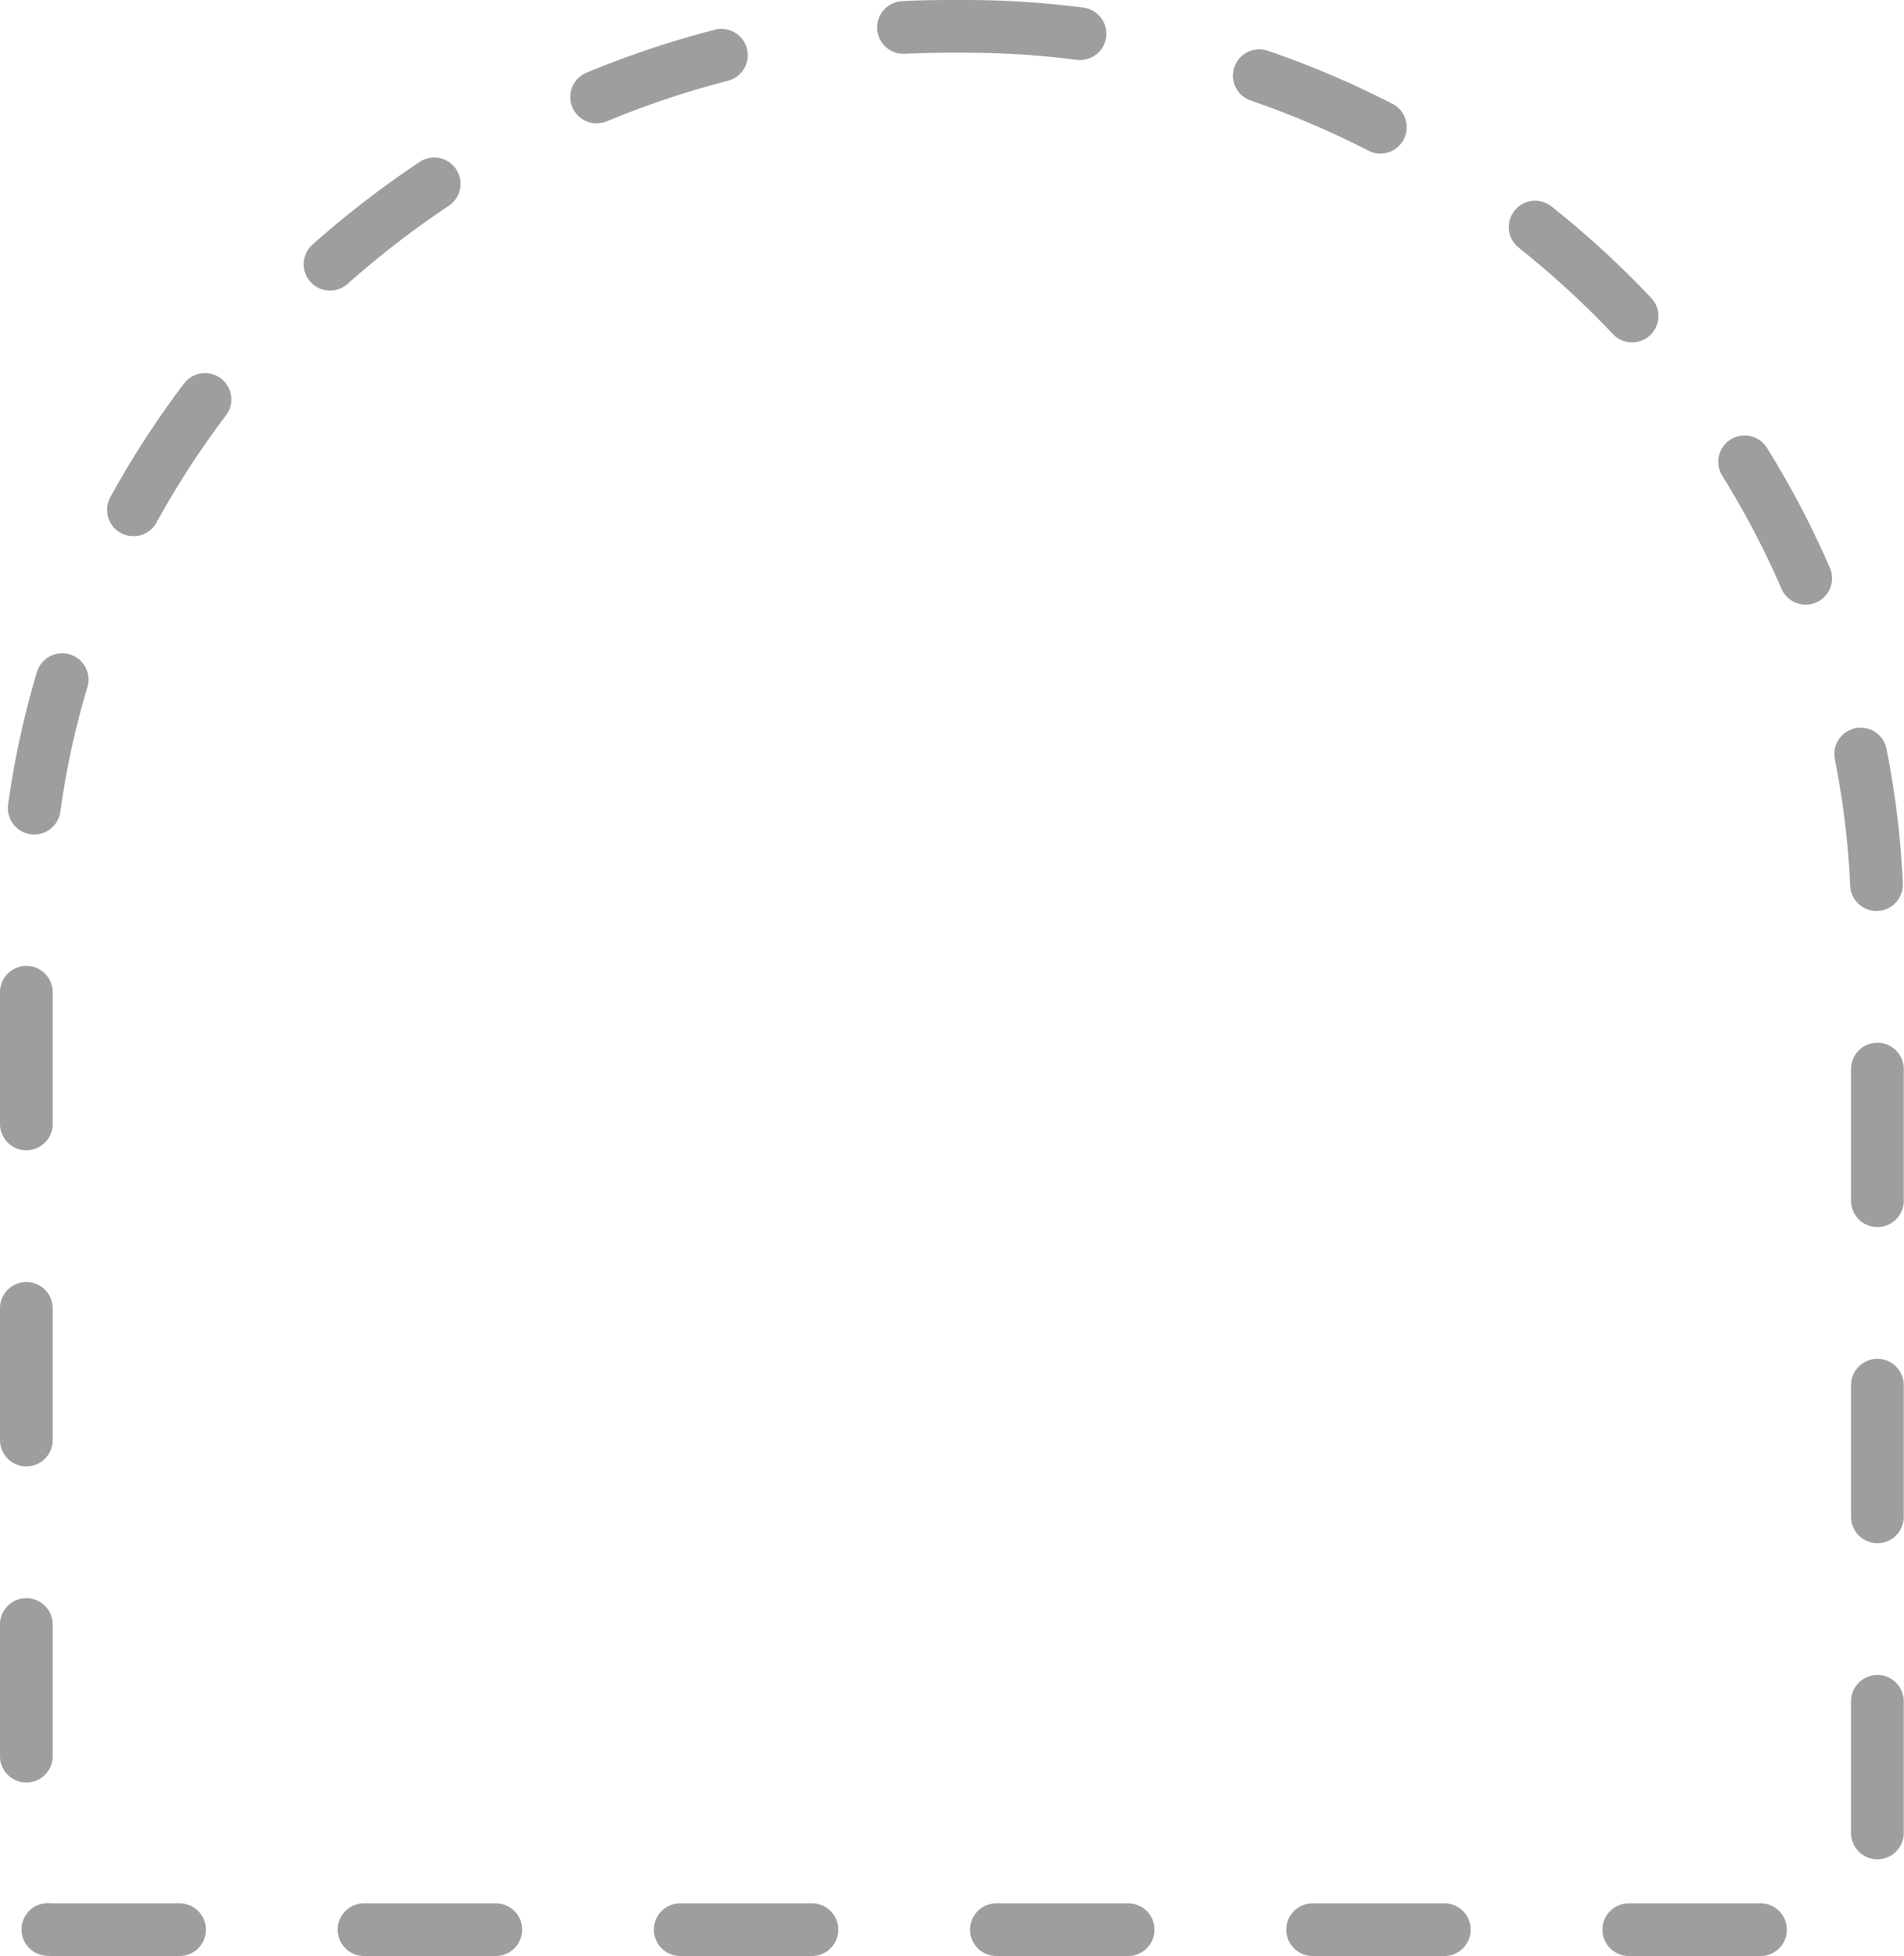
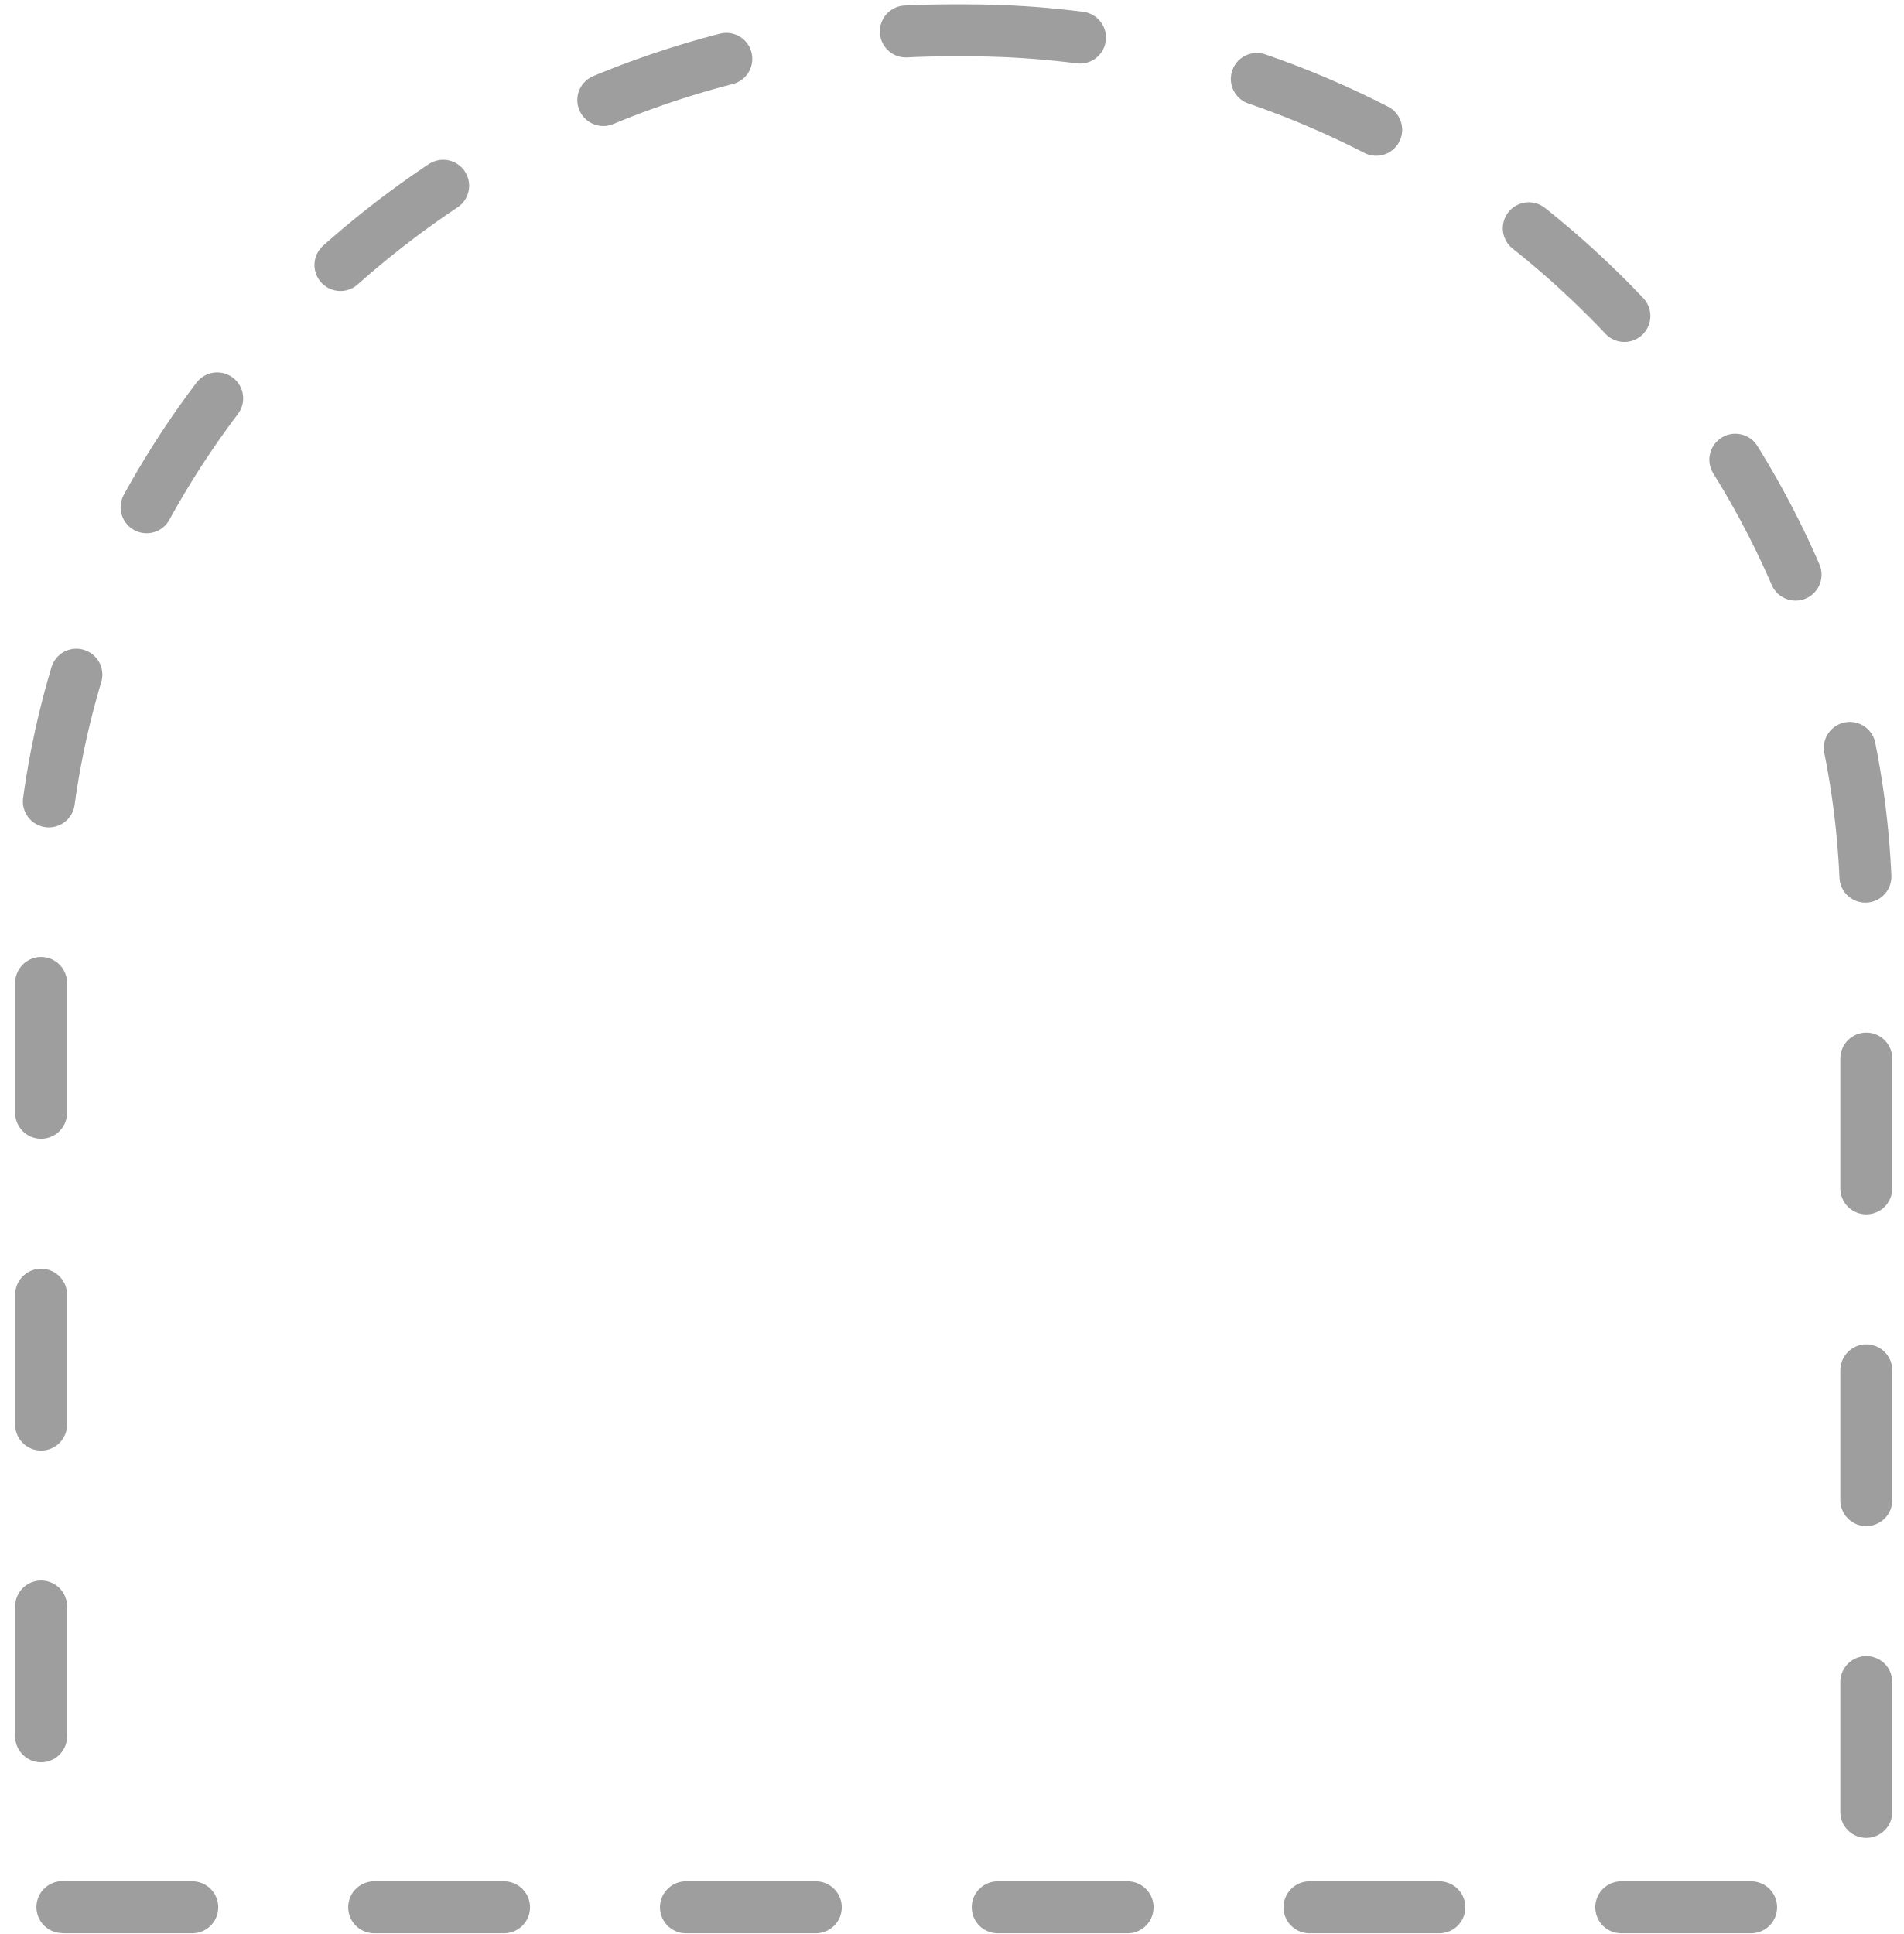
- <svg xmlns="http://www.w3.org/2000/svg" width="289" height="297" viewBox="0 0 289 297" fill="none">
-   <path d="M144 4H146.5C221.209 4 285 65.056 285 140.247V282.683C285 288.37 280.415 293 274.749 293H7.713C5.663 293 4 291.327 4 289.263V140.247C4 65.056 69.29 4 144 4Z" stroke="#9E9E9E" stroke-width="8" stroke-miterlimit="10" stroke-linecap="round" stroke-dasharray="20 28" />
+ <svg xmlns="http://www.w3.org/2000/svg" width="124" height="126" viewBox="0 0 124 126" fill="none">
+   <path d="M61.916 1.976H62.974C94.586 1.976 121.578 27.81 121.578 59.626V119.895C121.578 122.301 119.638 124.261 117.24 124.261H4.249C3.381 124.261 2.678 123.553 2.678 122.68V59.626C2.678 27.81 30.304 1.976 61.916 1.976Z" stroke="#9E9E9E" stroke-width="3.385" stroke-miterlimit="10" stroke-linecap="round" stroke-dasharray="8.46 11.85" />
</svg>
